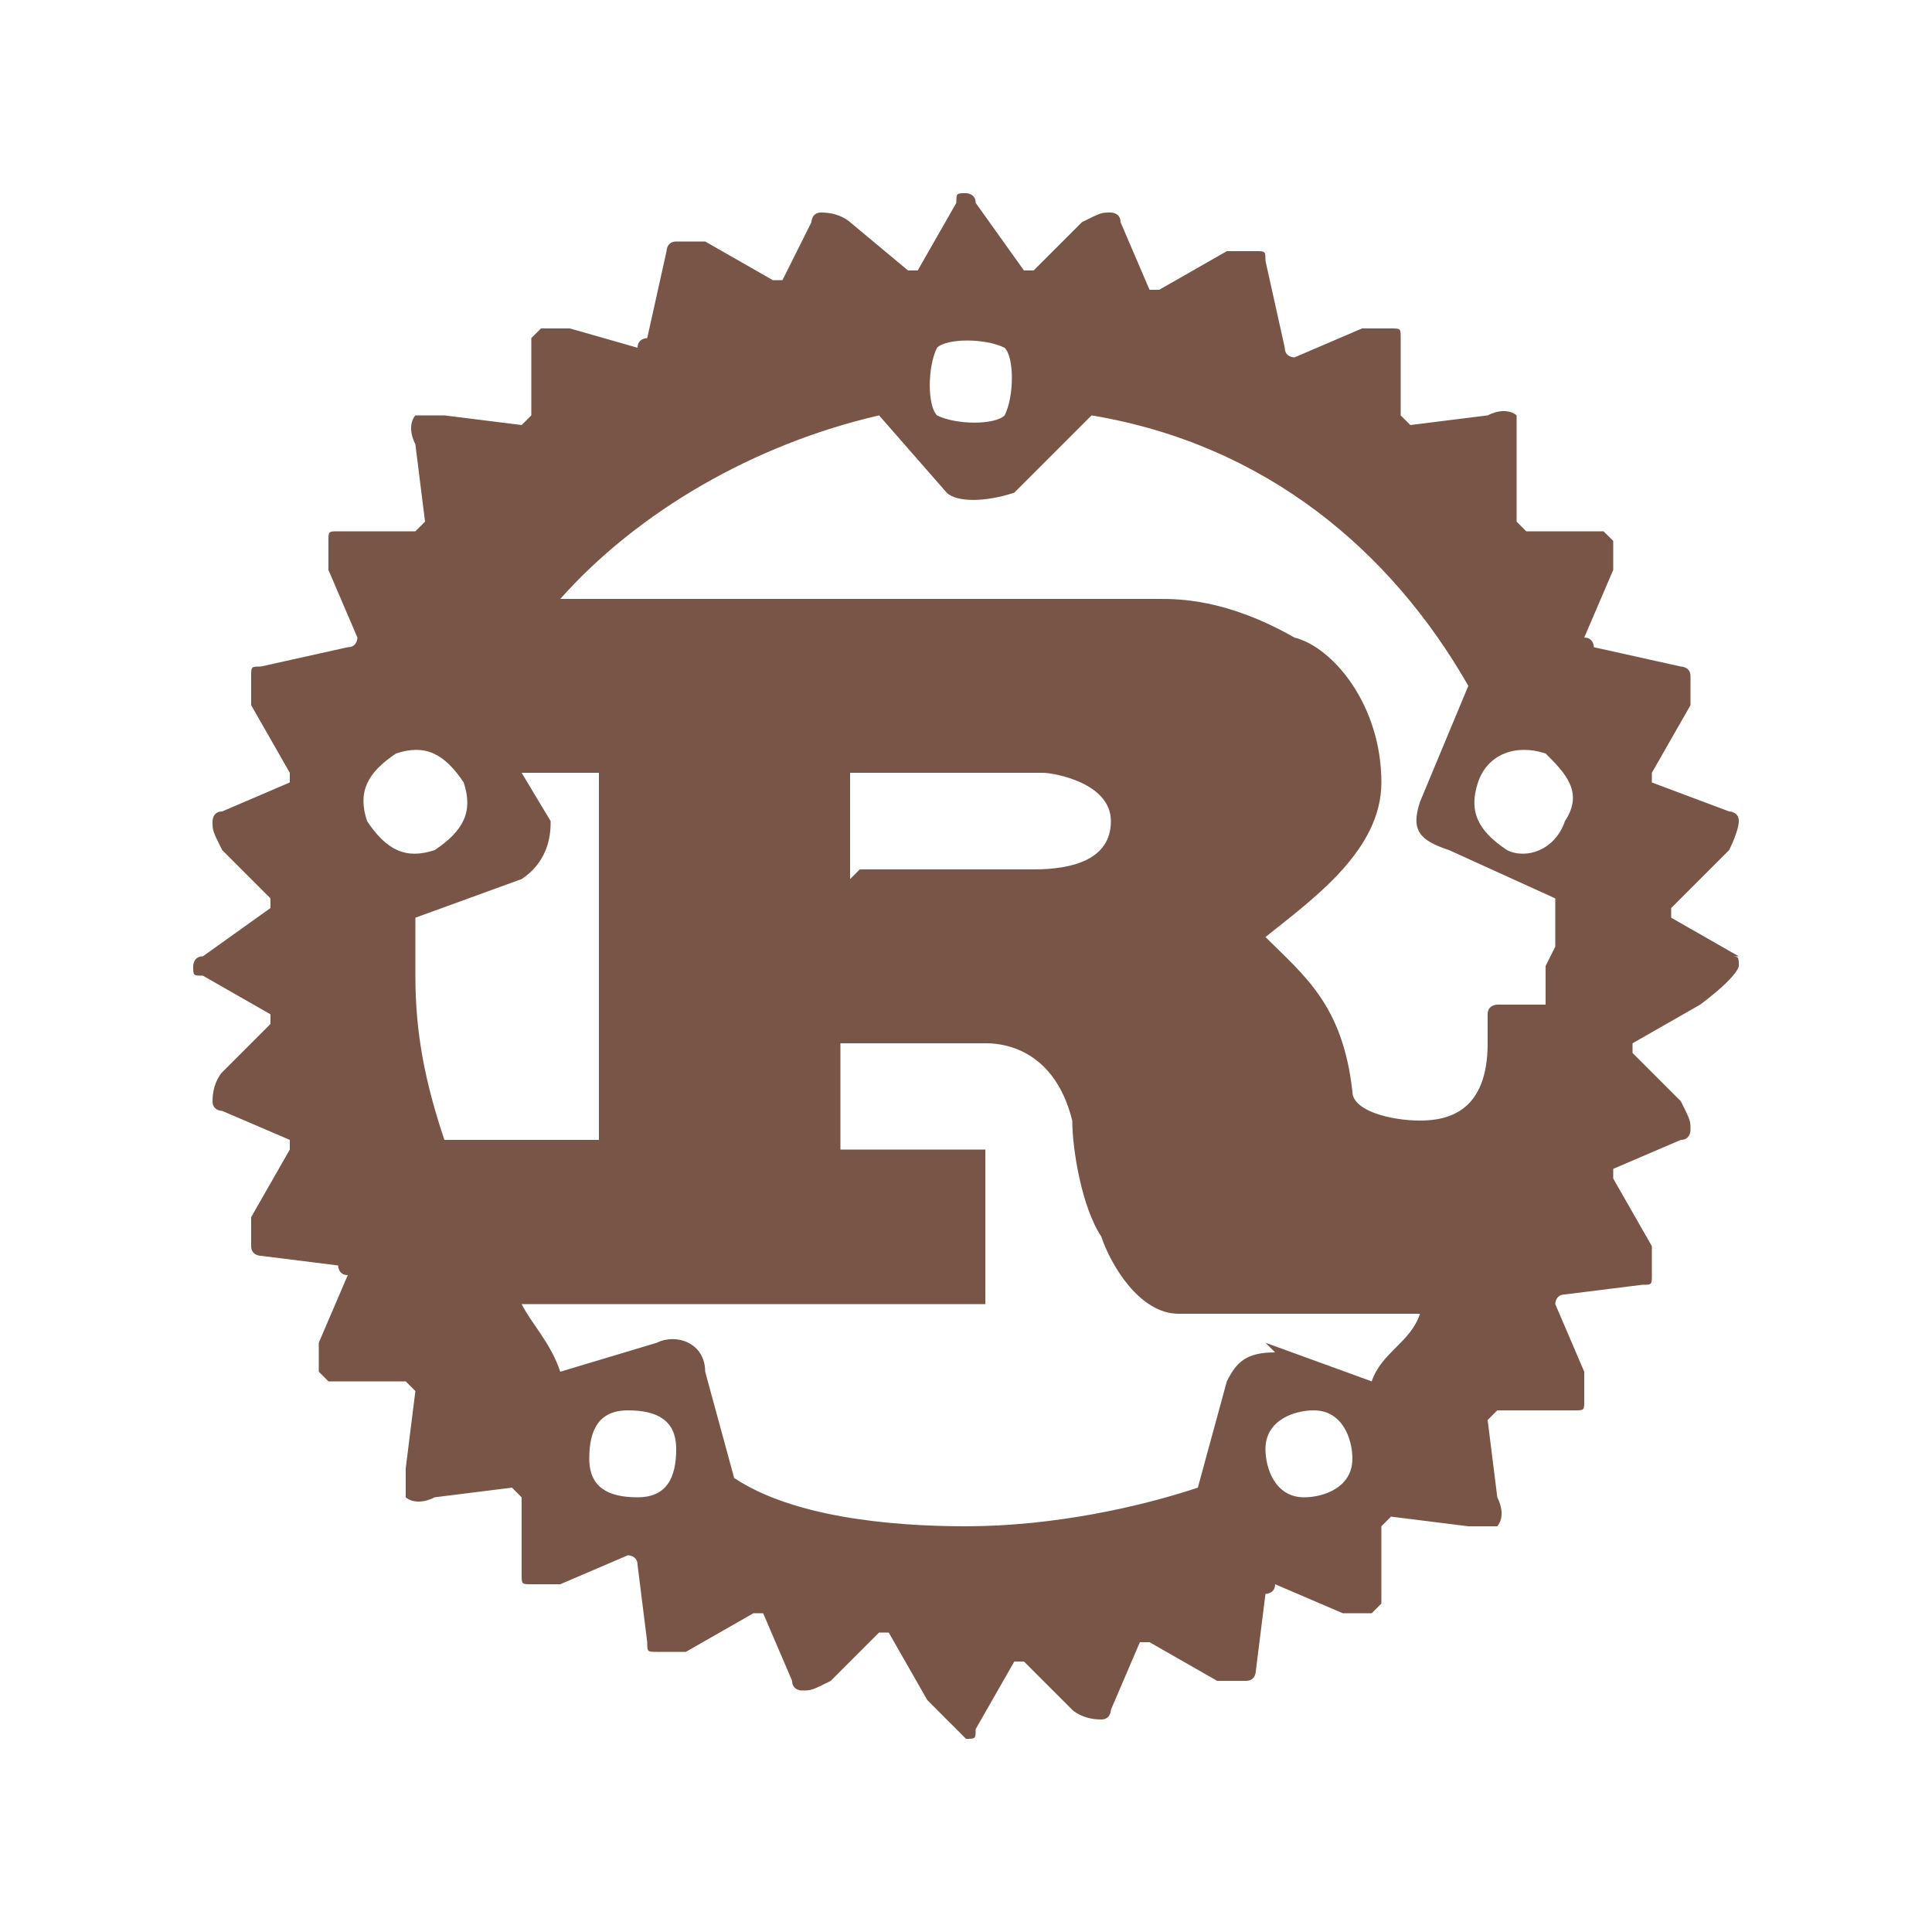
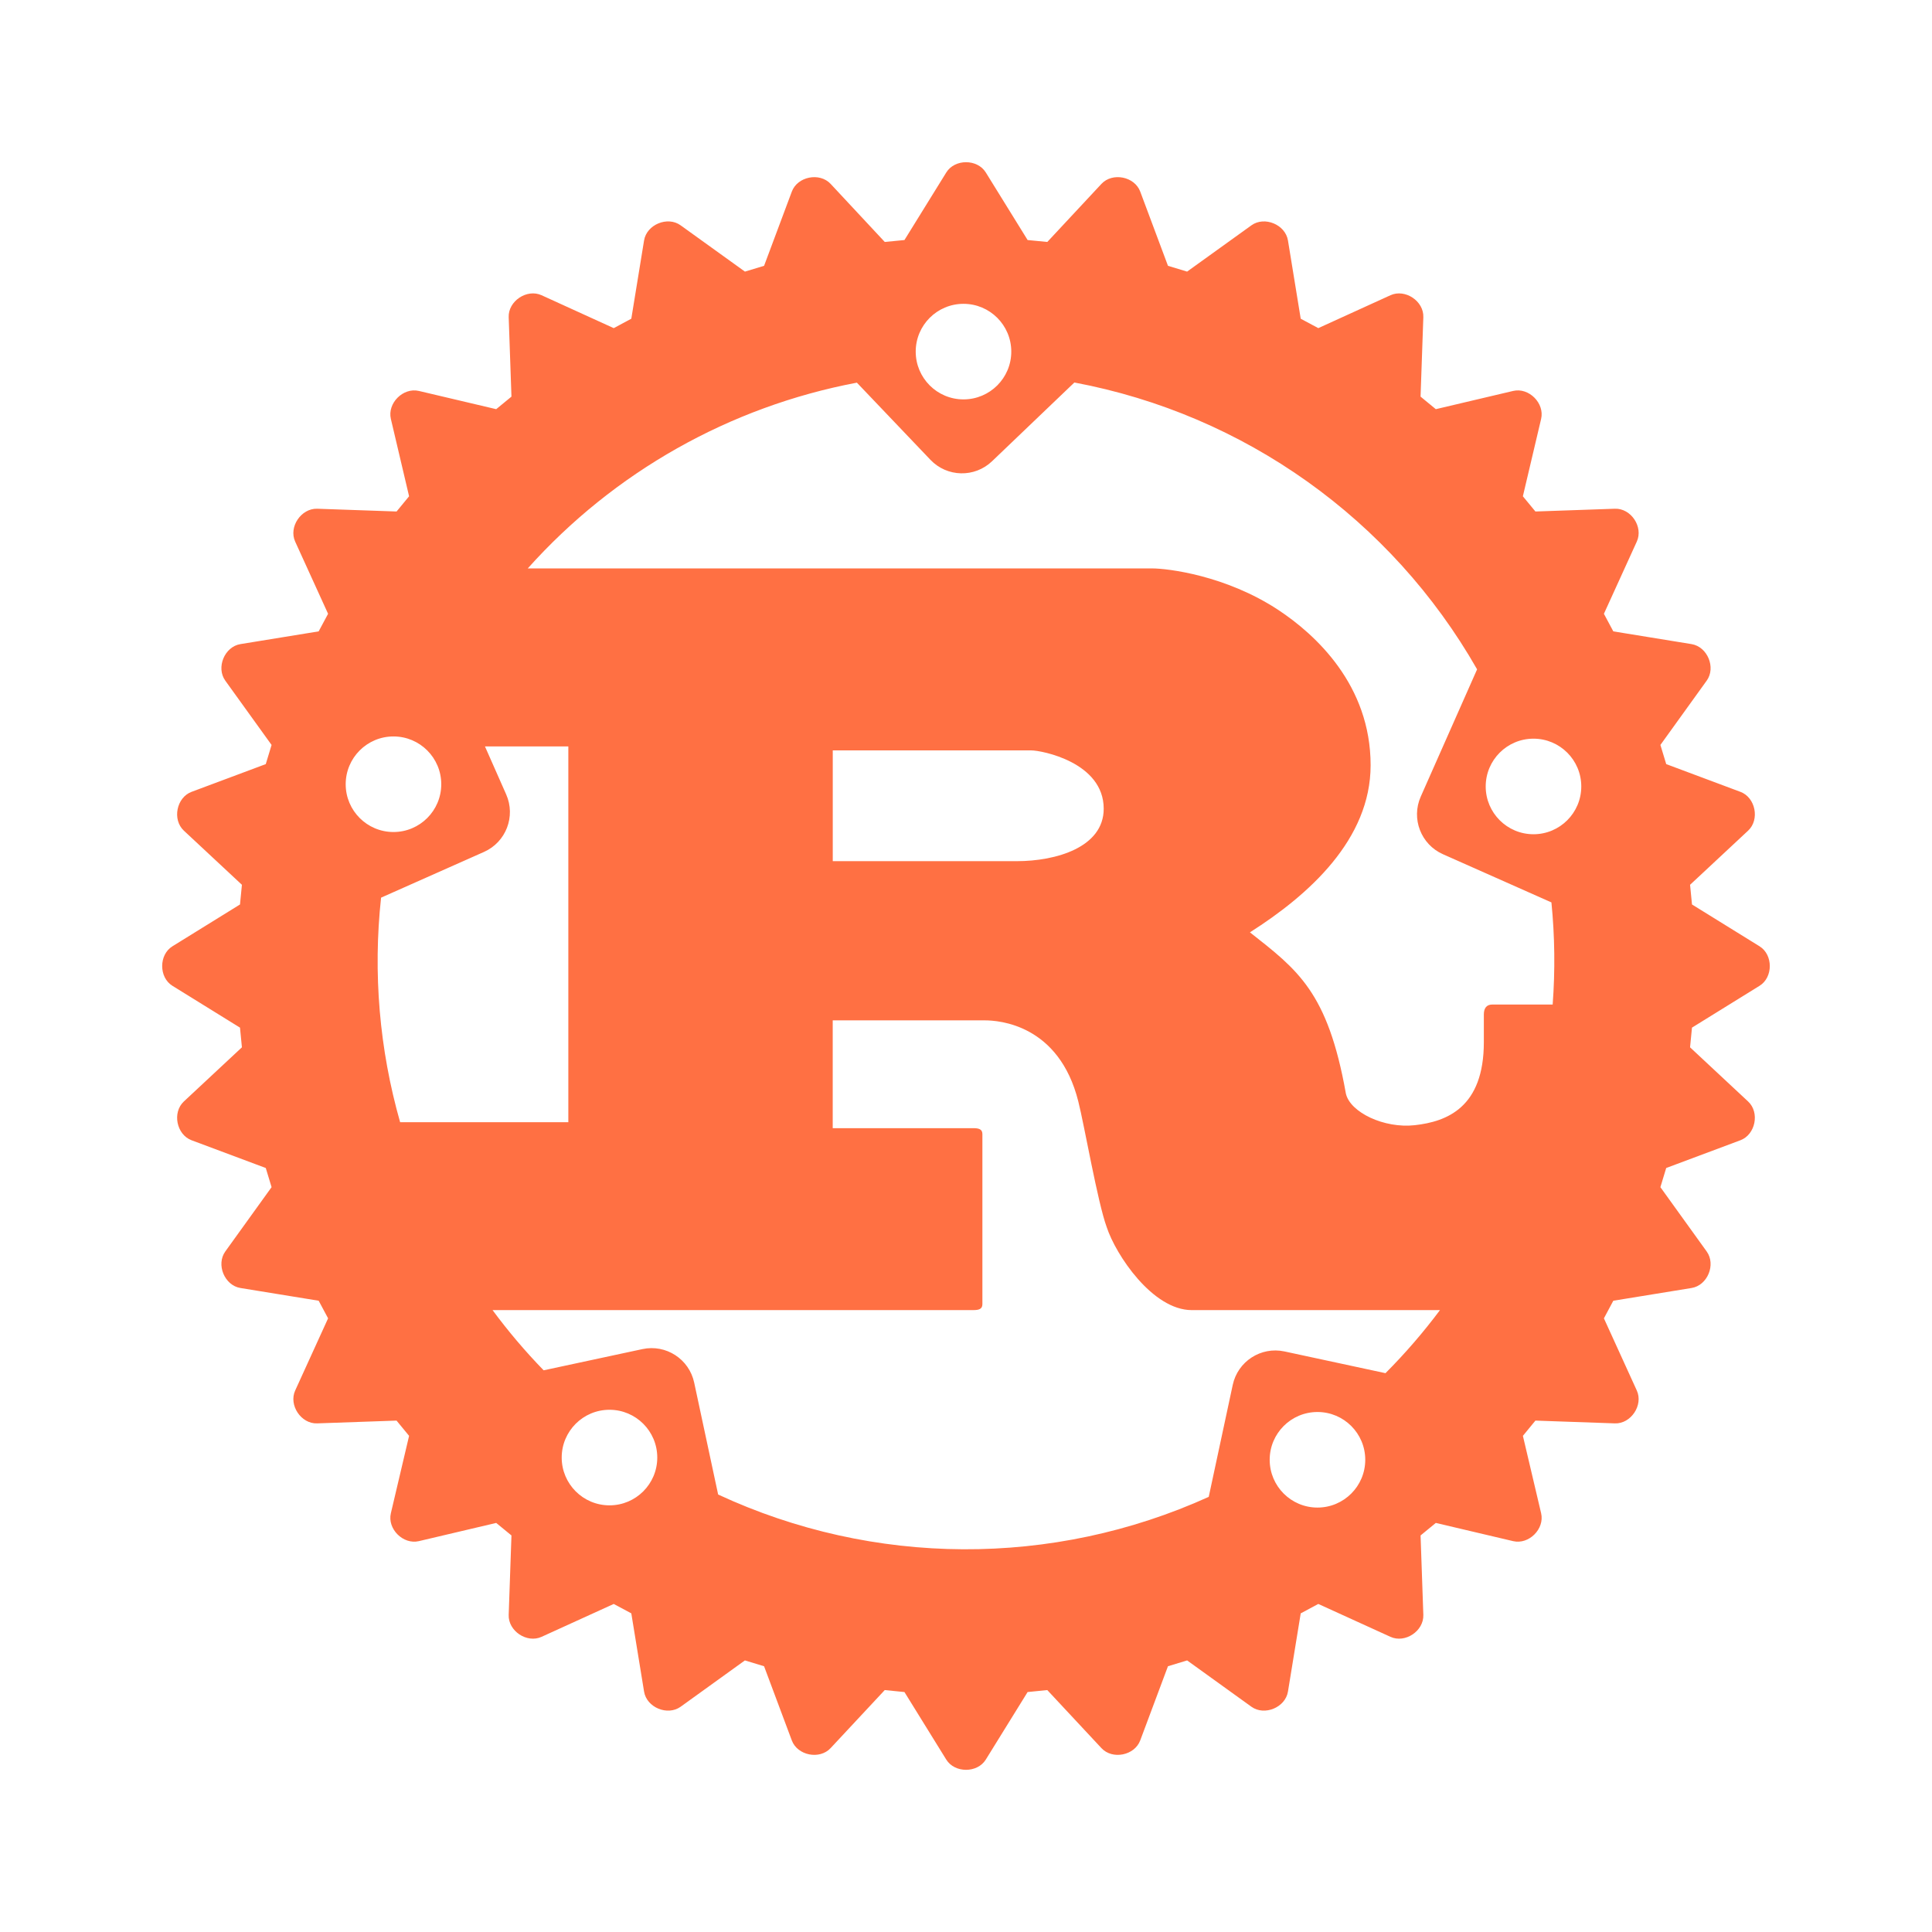
- <svg xmlns="http://www.w3.org/2000/svg" width="20" height="20" viewBox="0 0 20 20">
-   <path fill="#795548" d="M18 9.9 17.3 9.5c0 0 0-0.1 0-0.1L17.9 8.8C17.9 8.8 18 8.6 18 8.5 18 8.4 17.9 8.4 17.9 8.4L17.1 8.1c0 0 0-0.1 0-0.1l0.4-0.7c0 0 0-0.1 0-0.3 0-0.1-0.1-0.1-0.1-0.1L16.5 6.7c0 0 0-0.1-0.1-0.1l0.3-0.7c0-0.1 0-0.1 0-0.3 0 0-0.1-0.1-0.1-0.1l-0.8 0c0 0-0.1-0.1-0.1-0.1L15.7 4.6c0-0.1 0-0.1 0-0.3 0 0-0.1-0.1-0.3 0l-0.8 0.1c0 0-0.1-0.1-0.1-0.1l0-0.8c0-0.1 0-0.1-0.1-0.1 0 0-0.1 0-0.3 0l-0.7 0.3c0 0-0.1 0-0.1-0.1L13.1 2.7c0-0.1 0-0.1-0.1-0.1-0.1 0-0.1 0-0.3 0l-0.7 0.4c0 0-0.1 0-0.1 0L11.6 2.3c0-0.1-0.1-0.1-0.1-0.1-0.1 0-0.1 0-0.3 0.1l-0.5 0.5c0 0-0.1 0-0.1 0L10.1 2.1C10.1 2 10 2 10 2 9.9 2 9.9 2 9.9 2.1l-0.4 0.7c0 0-0.1 0-0.1 0L8.8 2.3c0 0-0.1-0.1-0.3-0.1-0.1 0-0.1 0.1-0.1 0.1L8.1 2.9c0 0-0.1 0-0.1 0L7.3 2.5c0 0-0.1 0-0.3 0-0.1 0-0.1 0.1-0.1 0.1L6.7 3.5c0 0-0.1 0-0.1 0.1L5.9 3.4c-0.1 0-0.1 0-0.3 0 0 0-0.1 0.1-0.1 0.1l0 0.8c0 0-0.1 0.1-0.1 0.1L4.6 4.3c-0.1 0-0.1 0-0.3 0 0 0-0.1 0.1 0 0.3l0.1 0.8c0 0-0.1 0.1-0.1 0.1l-0.8 0c-0.1 0-0.1 0-0.1 0.1 0 0 0 0.1 0 0.3l0.3 0.7c0 0 0 0.1-0.1 0.1L2.7 6.9c-0.1 0-0.1 0-0.1 0.1 0 0.1 0 0.1 0 0.3l0.4 0.7c0 0 0 0.1 0 0.1L2.3 8.4c-0.1 0-0.1 0.1-0.1 0.1 0 0.1 0 0.1 0.1 0.3l0.5 0.5c0 0 0 0.1 0 0.1L2.1 9.9C2 9.9 2 10 2 10c0 0.1 0 0.1 0.1 0.1l0.7 0.4c0 0 0 0.1 0 0.1l-0.5 0.5c0 0-0.1 0.1-0.1 0.3 0 0.1 0.1 0.1 0.1 0.1l0.7 0.3c0 0 0 0.1 0 0.1l-0.4 0.7c0 0 0 0.1 0 0.3 0 0.1 0.1 0.1 0.1 0.1l0.8 0.1c0 0 0 0.1 0.1 0.1l-0.3 0.7c0 0.1 0 0.1 0 0.3 0 0 0.1 0.1 0.1 0.1l0.8 0c0 0 0.1 0.1 0.1 0.1l-0.1 0.8c0 0.1 0 0.1 0 0.3 0 0 0.1 0.1 0.3 0l0.8-0.1c0 0 0.1 0.1 0.1 0.1l0 0.8c0 0.1 0 0.1 0.1 0.1 0 0 0.1 0 0.3 0l0.7-0.3c0 0 0.1 0 0.1 0.1l0.1 0.8c0 0.1 0 0.1 0.1 0.1 0.1 0 0.1 0 0.3 0l0.7-0.4c0 0 0.1 0 0.1 0l0.3 0.7c0 0.1 0.1 0.1 0.1 0.1 0.1 0 0.1 0 0.3-0.1l0.5-0.5c0 0 0.1 0 0.1 0l0.4 0.7C9.9 17.9 10 18 10 18c0.1 0 0.1 0 0.1-0.1l0.4-0.7c0 0 0.1 0 0.1 0l0.5 0.5c0 0 0.1 0.1 0.3 0.1 0.1 0 0.1-0.1 0.1-0.1l0.3-0.7c0 0 0.1 0 0.1 0l0.7 0.4c0 0 0.1 0 0.3 0 0.1 0 0.1-0.1 0.1-0.1l0.1-0.8c0 0 0.1 0 0.1-0.1l0.7 0.3c0.1 0 0.1 0 0.3 0 0 0 0.1-0.1 0.1-0.1l0-0.8c0 0 0.1-0.1 0.1-0.1l0.8 0.1c0.1 0 0.1 0 0.3 0 0 0 0.1-0.1 0-0.3l-0.1-0.8c0 0 0.1-0.1 0.1-0.1l0.8 0c0.1 0 0.1 0 0.1-0.1 0 0 0-0.1 0-0.3l-0.3-0.7c0 0 0-0.1 0.1-0.1l0.8-0.1c0.1 0 0.1 0 0.1-0.1 0-0.1 0-0.1 0-0.3l-0.4-0.7c0 0 0-0.1 0-0.1l0.7-0.3c0.1 0 0.1-0.1 0.1-0.1 0-0.1 0-0.1-0.1-0.3l-0.5-0.5c0 0 0-0.1 0-0.1l0.7-0.4C18 10.1 18 10 18 10 18 9.9 18 9.9 17.9 9.9zm-4.5 5.6c-0.3 0-0.4-0.3-0.4-0.5 0-0.3 0.3-0.4 0.5-0.4 0.3 0 0.4 0.3 0.4 0.5 0 0.3-0.3 0.4-0.5 0.4zm-0.3-1.5c-0.3 0-0.4 0.1-0.5 0.3l-0.3 1.1C11.8 15.6 10.9 15.8 10 15.8c-0.8 0-1.8-0.1-2.4-0.5L7.3 14.2c0-0.3-0.3-0.4-0.5-0.3L5.8 14.2C5.7 13.9 5.5 13.7 5.4 13.5l4.7 0c0 0 0.1 0 0.1 0l0-1.6c0 0 0 0-0.1 0l-1.4 0 0-1.1 1.5 0c0.1 0 0.7 0 0.9 0.8 0 0.3 0.1 0.9 0.3 1.2 0.1 0.3 0.4 0.8 0.8 0.8l2.4 0c0 0 0 0 0.1 0-0.1 0.3-0.4 0.4-0.5 0.7l-1.1-0.4zm-6.6 1.5c-0.3 0-0.5-0.1-0.5-0.4 0-0.3 0.1-0.5 0.4-0.5 0.3 0 0.5 0.1 0.5 0.4 0 0.3-0.1 0.5-0.4 0.5zM4.8 8.1c0.1 0.3 0 0.5-0.3 0.7-0.3 0.1-0.5 0-0.7-0.3-0.1-0.3 0-0.5 0.3-0.7 0.3-0.1 0.5 0 0.7 0.3zM4.3 9.5 5.4 9.1C5.7 8.9 5.7 8.6 5.7 8.5l-0.3-0.5 0.8 0 0 3.8-1.6 0C4.4 11.2 4.3 10.7 4.3 10.1c0-0.3 0-0.4 0-0.7zm4.5-0.4 0-1.1 2 0c0.1 0 0.7 0.1 0.7 0.5 0 0.4-0.4 0.5-0.8 0.5l-1.8 0zM16 10c0 0.1 0 0.3 0 0.4l-0.5 0c0 0-0.1 0-0.1 0.1l0 0.3c0 0.7-0.4 0.8-0.7 0.8-0.3 0-0.7-0.1-0.7-0.3-0.1-0.9-0.5-1.2-0.9-1.6 0.5-0.4 1.2-0.9 1.2-1.6 0-0.8-0.5-1.4-0.9-1.5C12.7 6.2 12.2 6.2 12 6.2l-6.2 0C6.6 5.3 7.8 4.6 9.1 4.3l0.7 0.8c0.1 0.1 0.4 0.1 0.7 0l0.8-0.8c1.8 0.3 3.1 1.4 3.9 2.8l-0.5 1.2c-0.1 0.3 0 0.4 0.3 0.5l1.1 0.5c0 0.1 0 0.4 0 0.5zM9.7 3.6c0.1-0.1 0.5-0.1 0.7 0 0.1 0.1 0.1 0.5 0 0.7-0.1 0.1-0.5 0.1-0.7 0-0.1-0.1-0.1-0.5 0-0.7zm5.6 4.5C15.4 7.8 15.7 7.7 16 7.8 16.2 8 16.4 8.2 16.2 8.5 16.1 8.8 15.8 8.9 15.6 8.8 15.3 8.6 15.2 8.4 15.3 8.1z" />
+ <svg xmlns="http://www.w3.org/2000/svg" version="1.1" viewBox="0 0 144 144" viewbox="0 0 144 144">
+   <path d="m68.252 26.207a3.561 3.561 0 0 1 7.123 0 3.561 3.561 0 0 1 -7.123 0m-42.486 32.245a3.561 3.561 0 0 1 7.123 0 3.561 3.561 0 0 1 -7.123 0m84.97.166a3.561 3.561 0 0 1 7.123 0 3.561 3.561 0 0 1 -7.123 0m-74.661 4.879c1.639-.728 2.379-2.648 1.651-4.29l-1.58-3.573h6.214v28.01h-12.537a43.847 43.847 0 0 1 -1.42 -16.738zm25.994.689v-8.256h14.798c.764 0 5.397.883 5.397 4.348 0 2.876-3.553 3.908-6.475 3.908zm-20.203 44.452a3.561 3.561 0 0 1 7.123 0 3.561 3.561 0 0 1 -7.123 0m52.769.166a3.561 3.561 0 0 1 7.123 0 3.561 3.561 0 0 1 -7.123 0m1.101-8.076c-1.754-.376-3.48.74-3.856 2.498l-1.788 8.342a43.847 43.847 0 0 1 -36.566 -.175l-1.786-8.342c-.376-1.756-2.102-2.874-3.855-2.497l-7.365 1.581a43.847 43.847 0 0 1 -3.808 -4.488h35.834c.406 0 .676-.073.676-.442v-12.676c0-.369-.27-.442-.676-.442h-10.48v-8.035h11.335c1.035 0 5.532.296 6.97 6.045.45 1.768 1.439 7.519 2.115 9.361.674 2.065 3.417 6.19 6.34 6.19h18.501a43.847 43.847 0 0 1 -4.061 4.7zm19.898-33.468a43.847 43.847 0 0 1 .093 7.612h-4.499c-.45 0-.631.296-.631.737v2.066c0 4.863-2.742 5.921-5.145 6.19-2.288.258-4.825-.958-5.138-2.358-1.35-7.593-3.599-9.214-7.151-12.016 4.408-2.799 8.995-6.929 8.995-12.457 0-5.969-4.092-9.729-6.881-11.572-3.913-2.579-8.246-3.096-9.415-3.096h-46.526a43.847 43.847 0 0 1 24.531 -13.845l5.484 5.753c1.24 1.298 3.293 1.346 4.59.105l6.136-5.869a43.847 43.847 0 0 1 30.017 21.379l-4.201 9.488c-.725 1.642.015 3.562 1.652 4.29zm10.477.154-.143-1.467 4.327-4.036c.88-.82.551-2.472-.574-2.891l-5.531-2.068-.433-1.428 3.45-4.792c.704-.974.057-2.529-1.128-2.724l-5.832-.949-.701-1.31 2.451-5.38c.502-1.095-.431-2.497-1.636-2.451l-5.92.206-.935-1.134 1.36-5.766c.275-1.171-.913-2.361-2.084-2.086l-5.765 1.359-1.137-.935.207-5.92c.046-1.199-1.357-2.135-2.45-1.637l-5.379 2.452-1.31-.702-.951-5.834c-.193-1.183-1.749-1.829-2.723-1.127l-4.795 3.45-1.425-.432-2.068-5.532c-.419-1.127-2.072-1.452-2.89-.576l-4.036 4.33-1.467-.143-3.117-5.036c-.63-1.02-2.318-1.02-2.946 0l-3.117 5.036-1.468.143-4.037-4.33c-.818-.875-2.47-.551-2.89.576l-2.068 5.532-1.427.432-4.794-3.45c-.974-.704-2.531-.055-2.724 1.127l-.951 5.834-1.31.702-5.379-2.452c-1.093-.5-2.496.439-2.45 1.637l.206 5.92-1.137.935-5.765-1.359c-1.171-.273-2.361.914-2.086 2.086l1.358 5.766-.933 1.134-5.92-.206c-1.194-.034-2.135 1.356-1.637 2.451l2.452 5.38-.702 1.31-5.832.949c-1.185.193-1.827 1.75-1.127 2.724l3.45 4.792-.433 1.428-5.532 2.068c-1.123.419-1.452 2.071-.574 2.891l4.328 4.036-.143 1.467-5.035 3.117c-1.02.63-1.02 2.318 0 2.946l5.035 3.117.143 1.467-4.328 4.037c-.878.818-.549 2.468.574 2.89l5.532 2.068.433 1.428-3.45 4.793c-.701.976-.056 2.532 1.129 2.723l5.831.949.702 1.312-2.452 5.378c-.5 1.093.443 2.499 1.637 2.451l5.917-.207.935 1.137-1.358 5.767c-.275 1.169.914 2.356 2.086 2.081l5.765-1.358 1.137.933-.206 5.921c-.046 1.199 1.357 2.136 2.45 1.636l5.379-2.451 1.31.702.951 5.83c.193 1.187 1.75 1.829 2.724 1.13l4.792-3.453 1.428.434 2.068 5.53c.419 1.123 2.072 1.454 2.89.574l4.037-4.328 1.468.147 3.117 5.035c.628 1.015 2.316 1.018 2.946 0l3.117-5.035 1.467-.147 4.036 4.328c.818.88 2.47.549 2.89-.574l2.068-5.53 1.428-.434 4.793 3.453c.974.699 2.53.055 2.723-1.13l.951-5.83 1.31-.702 5.379 2.451c1.093.5 2.493-.435 2.45-1.636l-.206-5.921 1.136-.933 5.765 1.358c1.171.275 2.359-.912 2.084-2.081l-1.358-5.767.933-1.137 5.92.207c1.194.048 2.138-1.358 1.636-2.451l-2.451-5.378.701-1.312 5.832-.949c1.187-.19 1.831-1.746 1.127-2.723l-3.45-4.793.433-1.428 5.531-2.068c1.125-.422 1.454-2.072.574-2.89l-4.327-4.037.143-1.467 5.035-3.117c1.02-.628 1.021-2.316.001-2.946z" fill="#ff7043" stroke-width="1.146" />
</svg>
